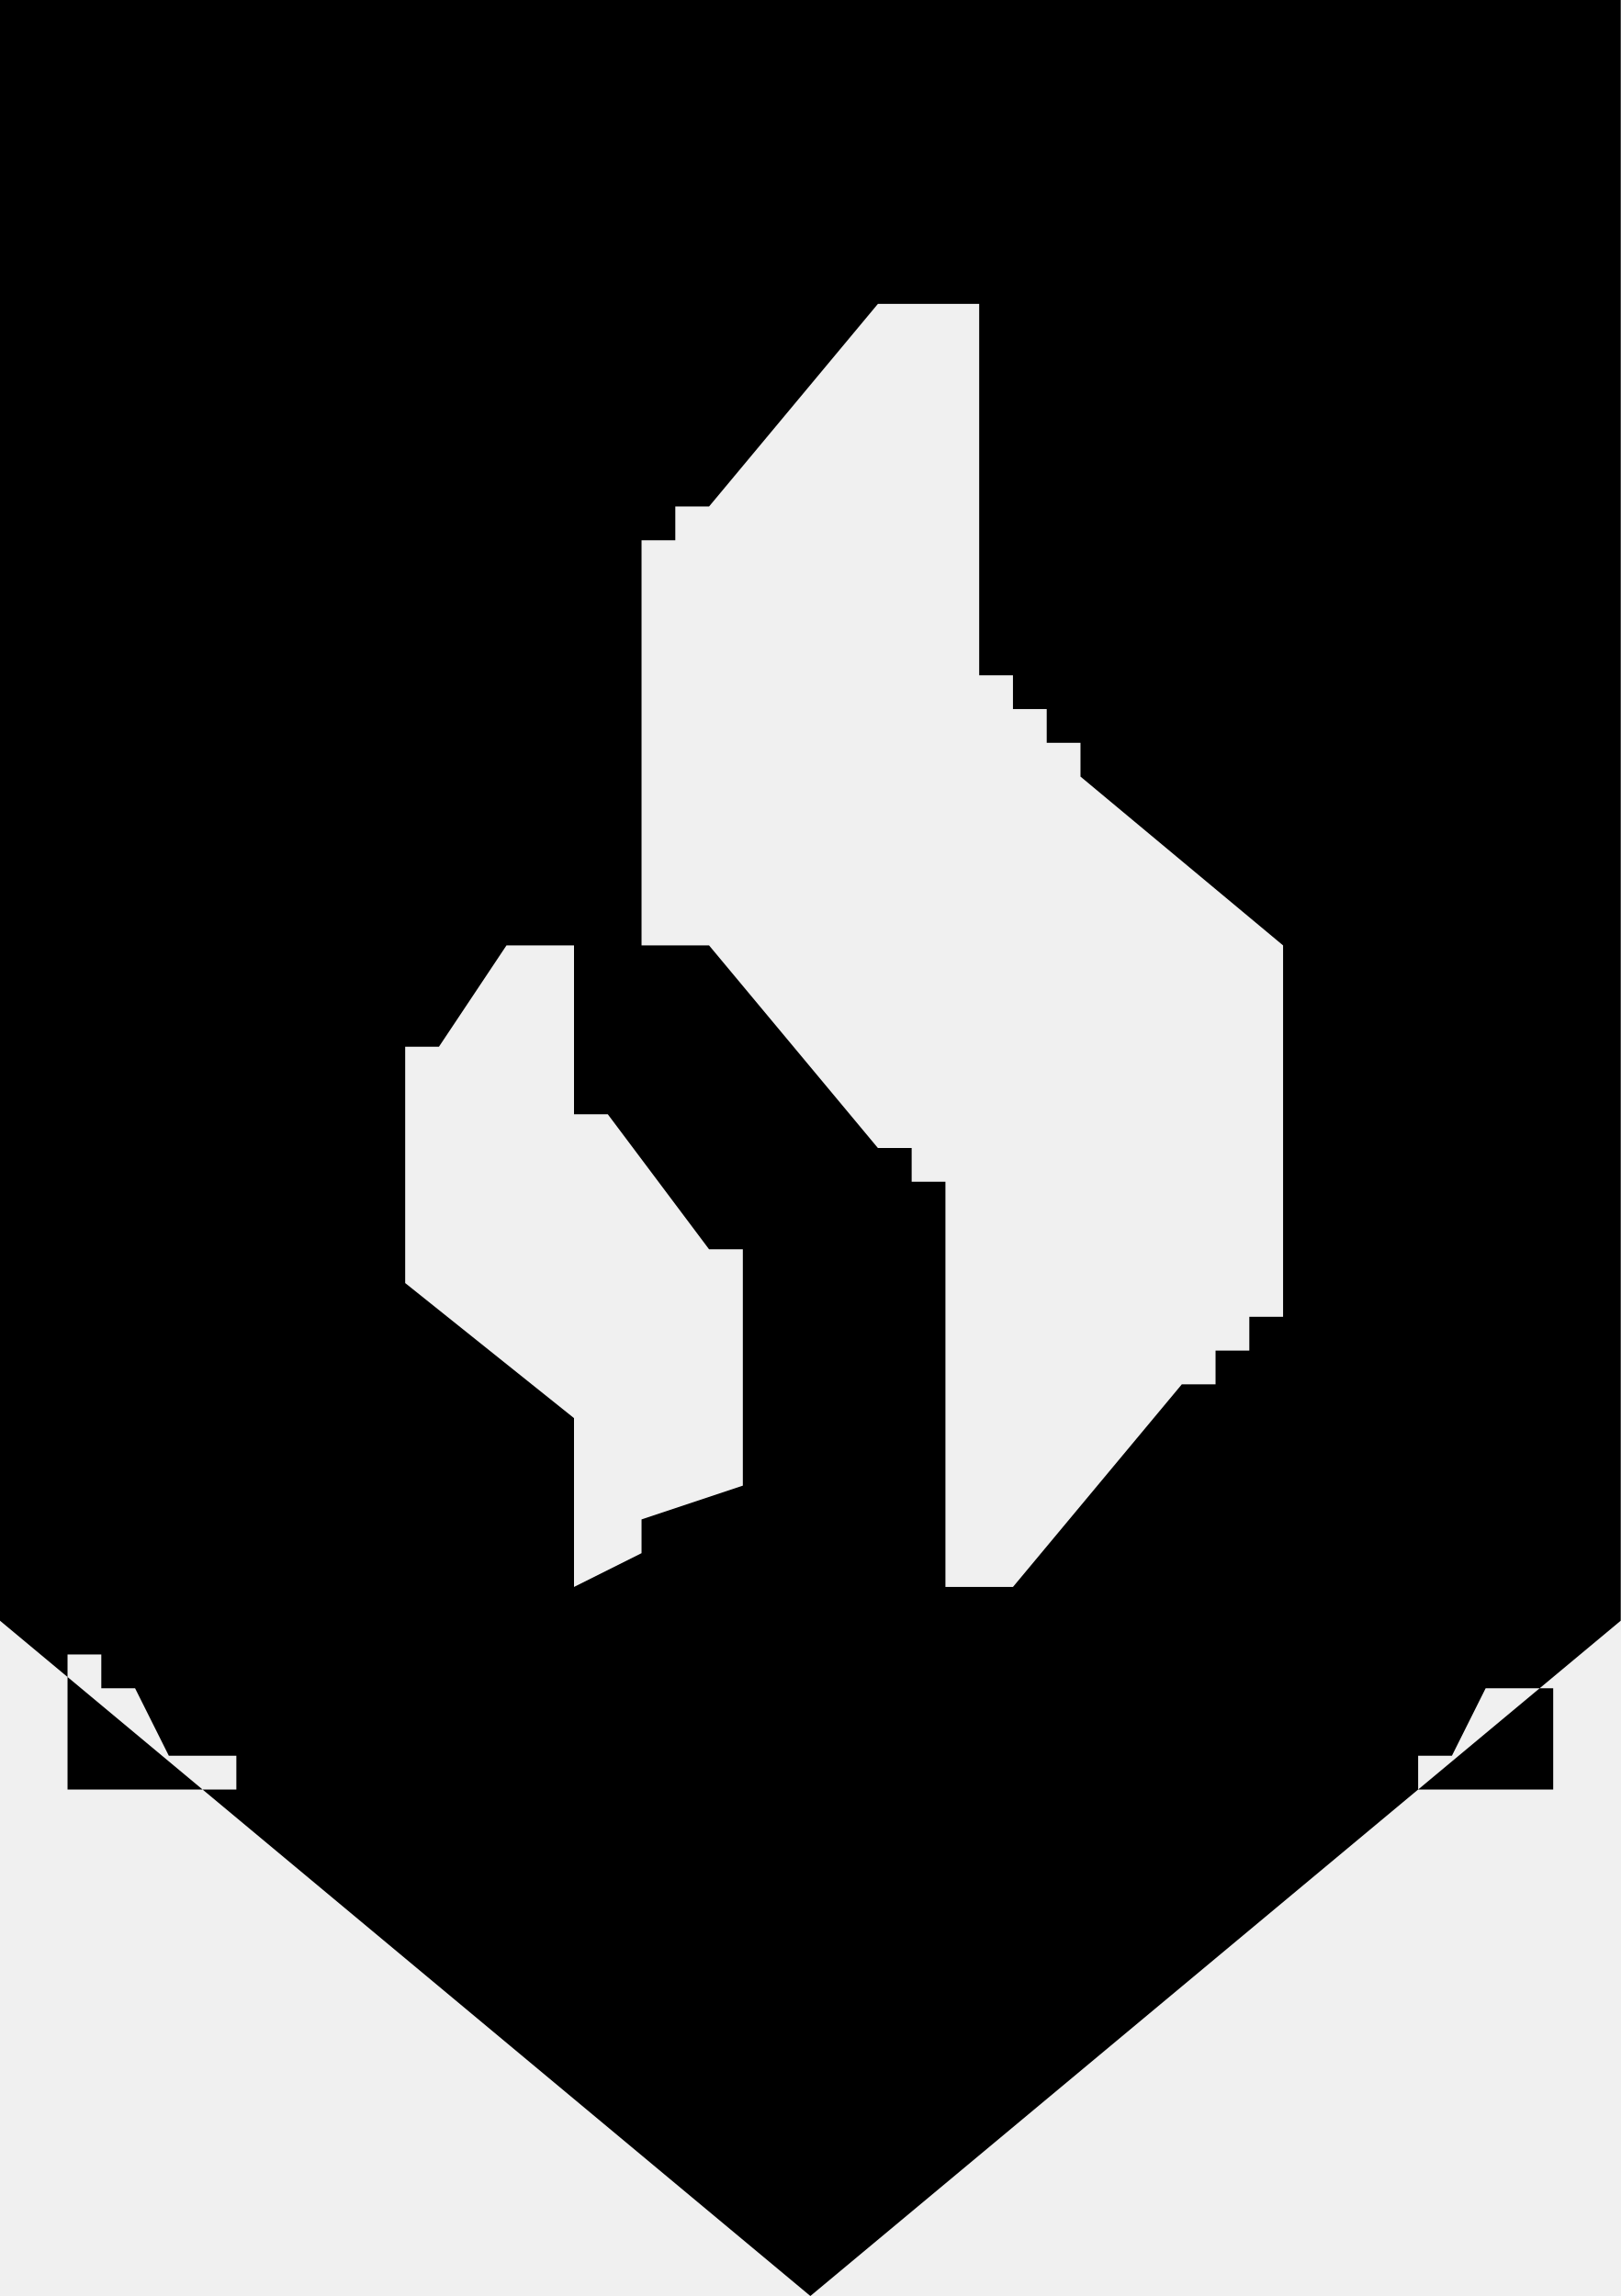
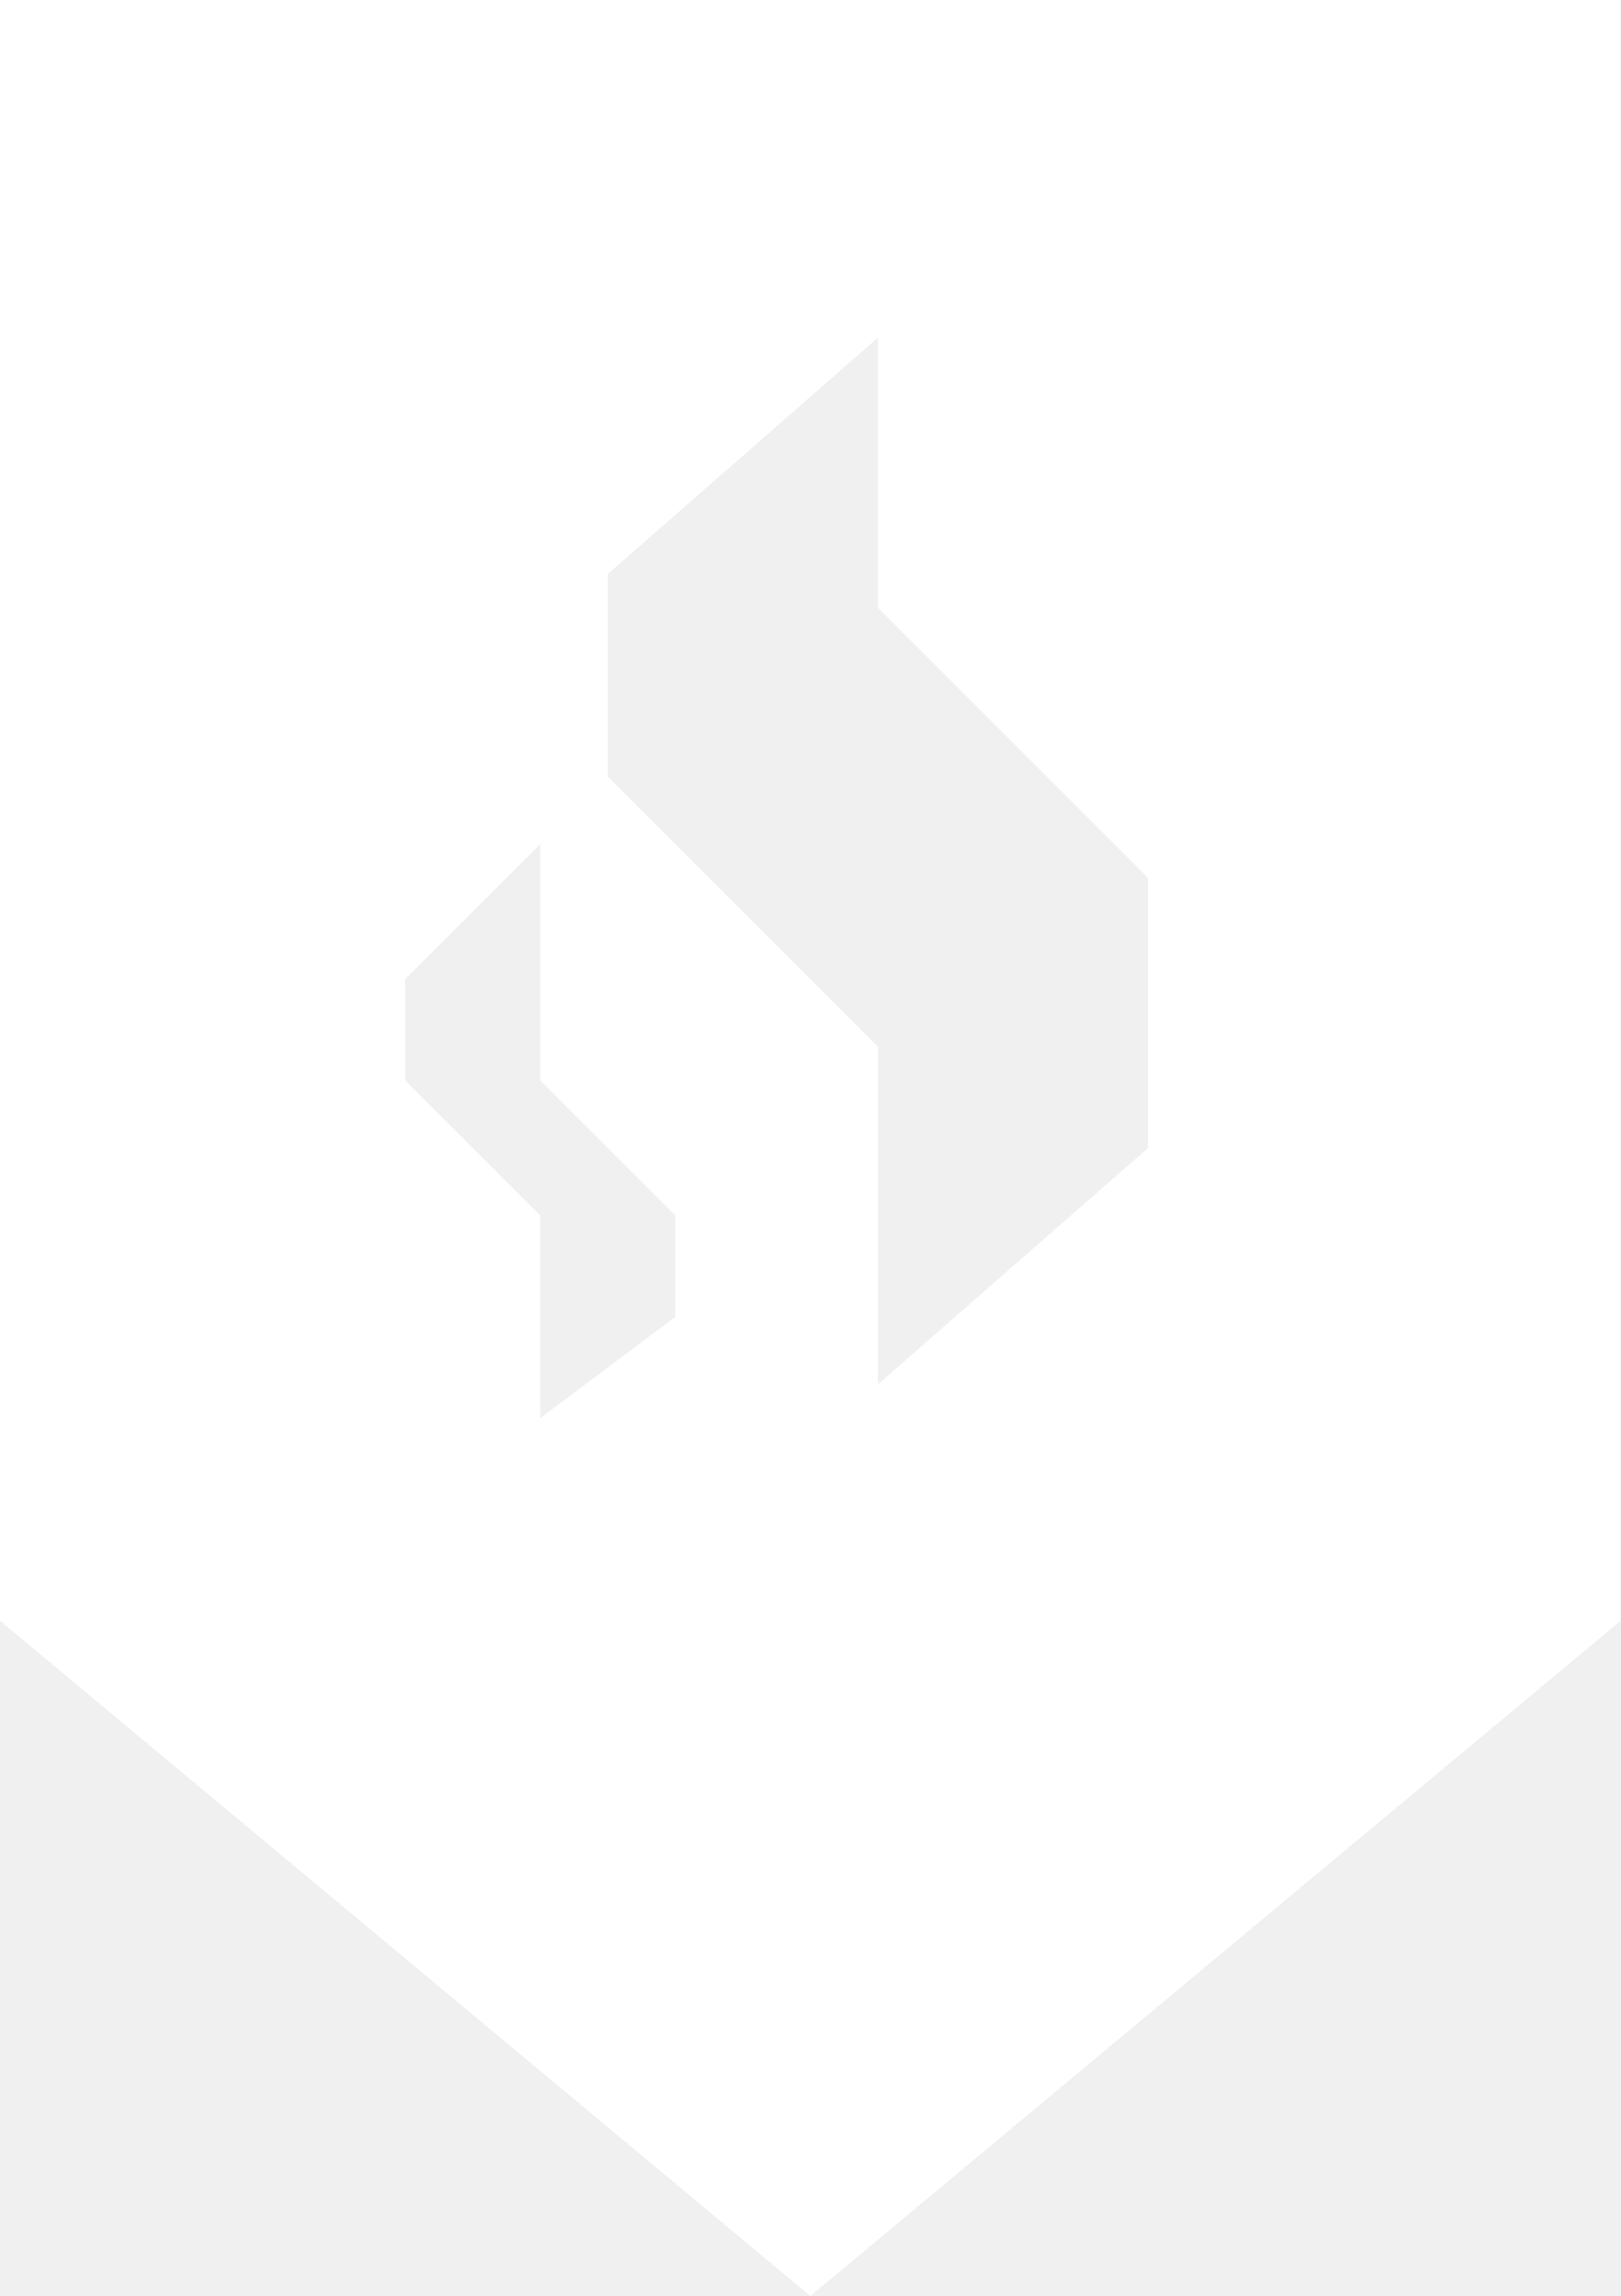
- <svg xmlns="http://www.w3.org/2000/svg" viewBox="0 0 48 68" fill="currentColor">
-   <path fill-rule="evenodd" d="M0,0H48V48L24,68 0,48ZM19,19 19,16 20,16 20,15 21,15 26,9 29,9 29,20 30,20 30,21 31,21 31,22 32,22 32,23 38,28 38,39 37,39 37,40 36,40 36,41 35,41 30,47 28,47 28,35 27,35 27,34 26,34 21,28 19,28ZM21,37 22,37 22,44 19,45 19,46 17,47 17,42 12,38 12,31 13,31 15,28 17,28 17,33 18,33ZM2,51 2,49 3,49 3,50 4,50 5,52 7,52 7,53 2,53ZM42,52 43,52 44,50 46,50 46,53 42,53Z" />
+ <svg xmlns="http://www.w3.org/2000/svg" viewBox="0 0 48 68">
+   <defs>
+     <mask id="cutout" x="0" y="0" width="48" height="68" maskUnits="userSpaceOnUse" style="mask-type:luminance">
+       <rect width="48" height="68" fill="white" />
+       <g transform="translate(8 10)" fill="black">
+         <path d="M15 1v8l8 8v8l-8 7V22l-8-8V8ZM5 16v7l4 4v3l-4 3v-6l-4-4v-3Z" transform="translate(3 -1)" />
+       </g>
+     </mask>
+   </defs>
+   <path d="M0 0H48V48L24 68L0 48Z" fill="white" mask="url(#cutout)" />
</svg>
